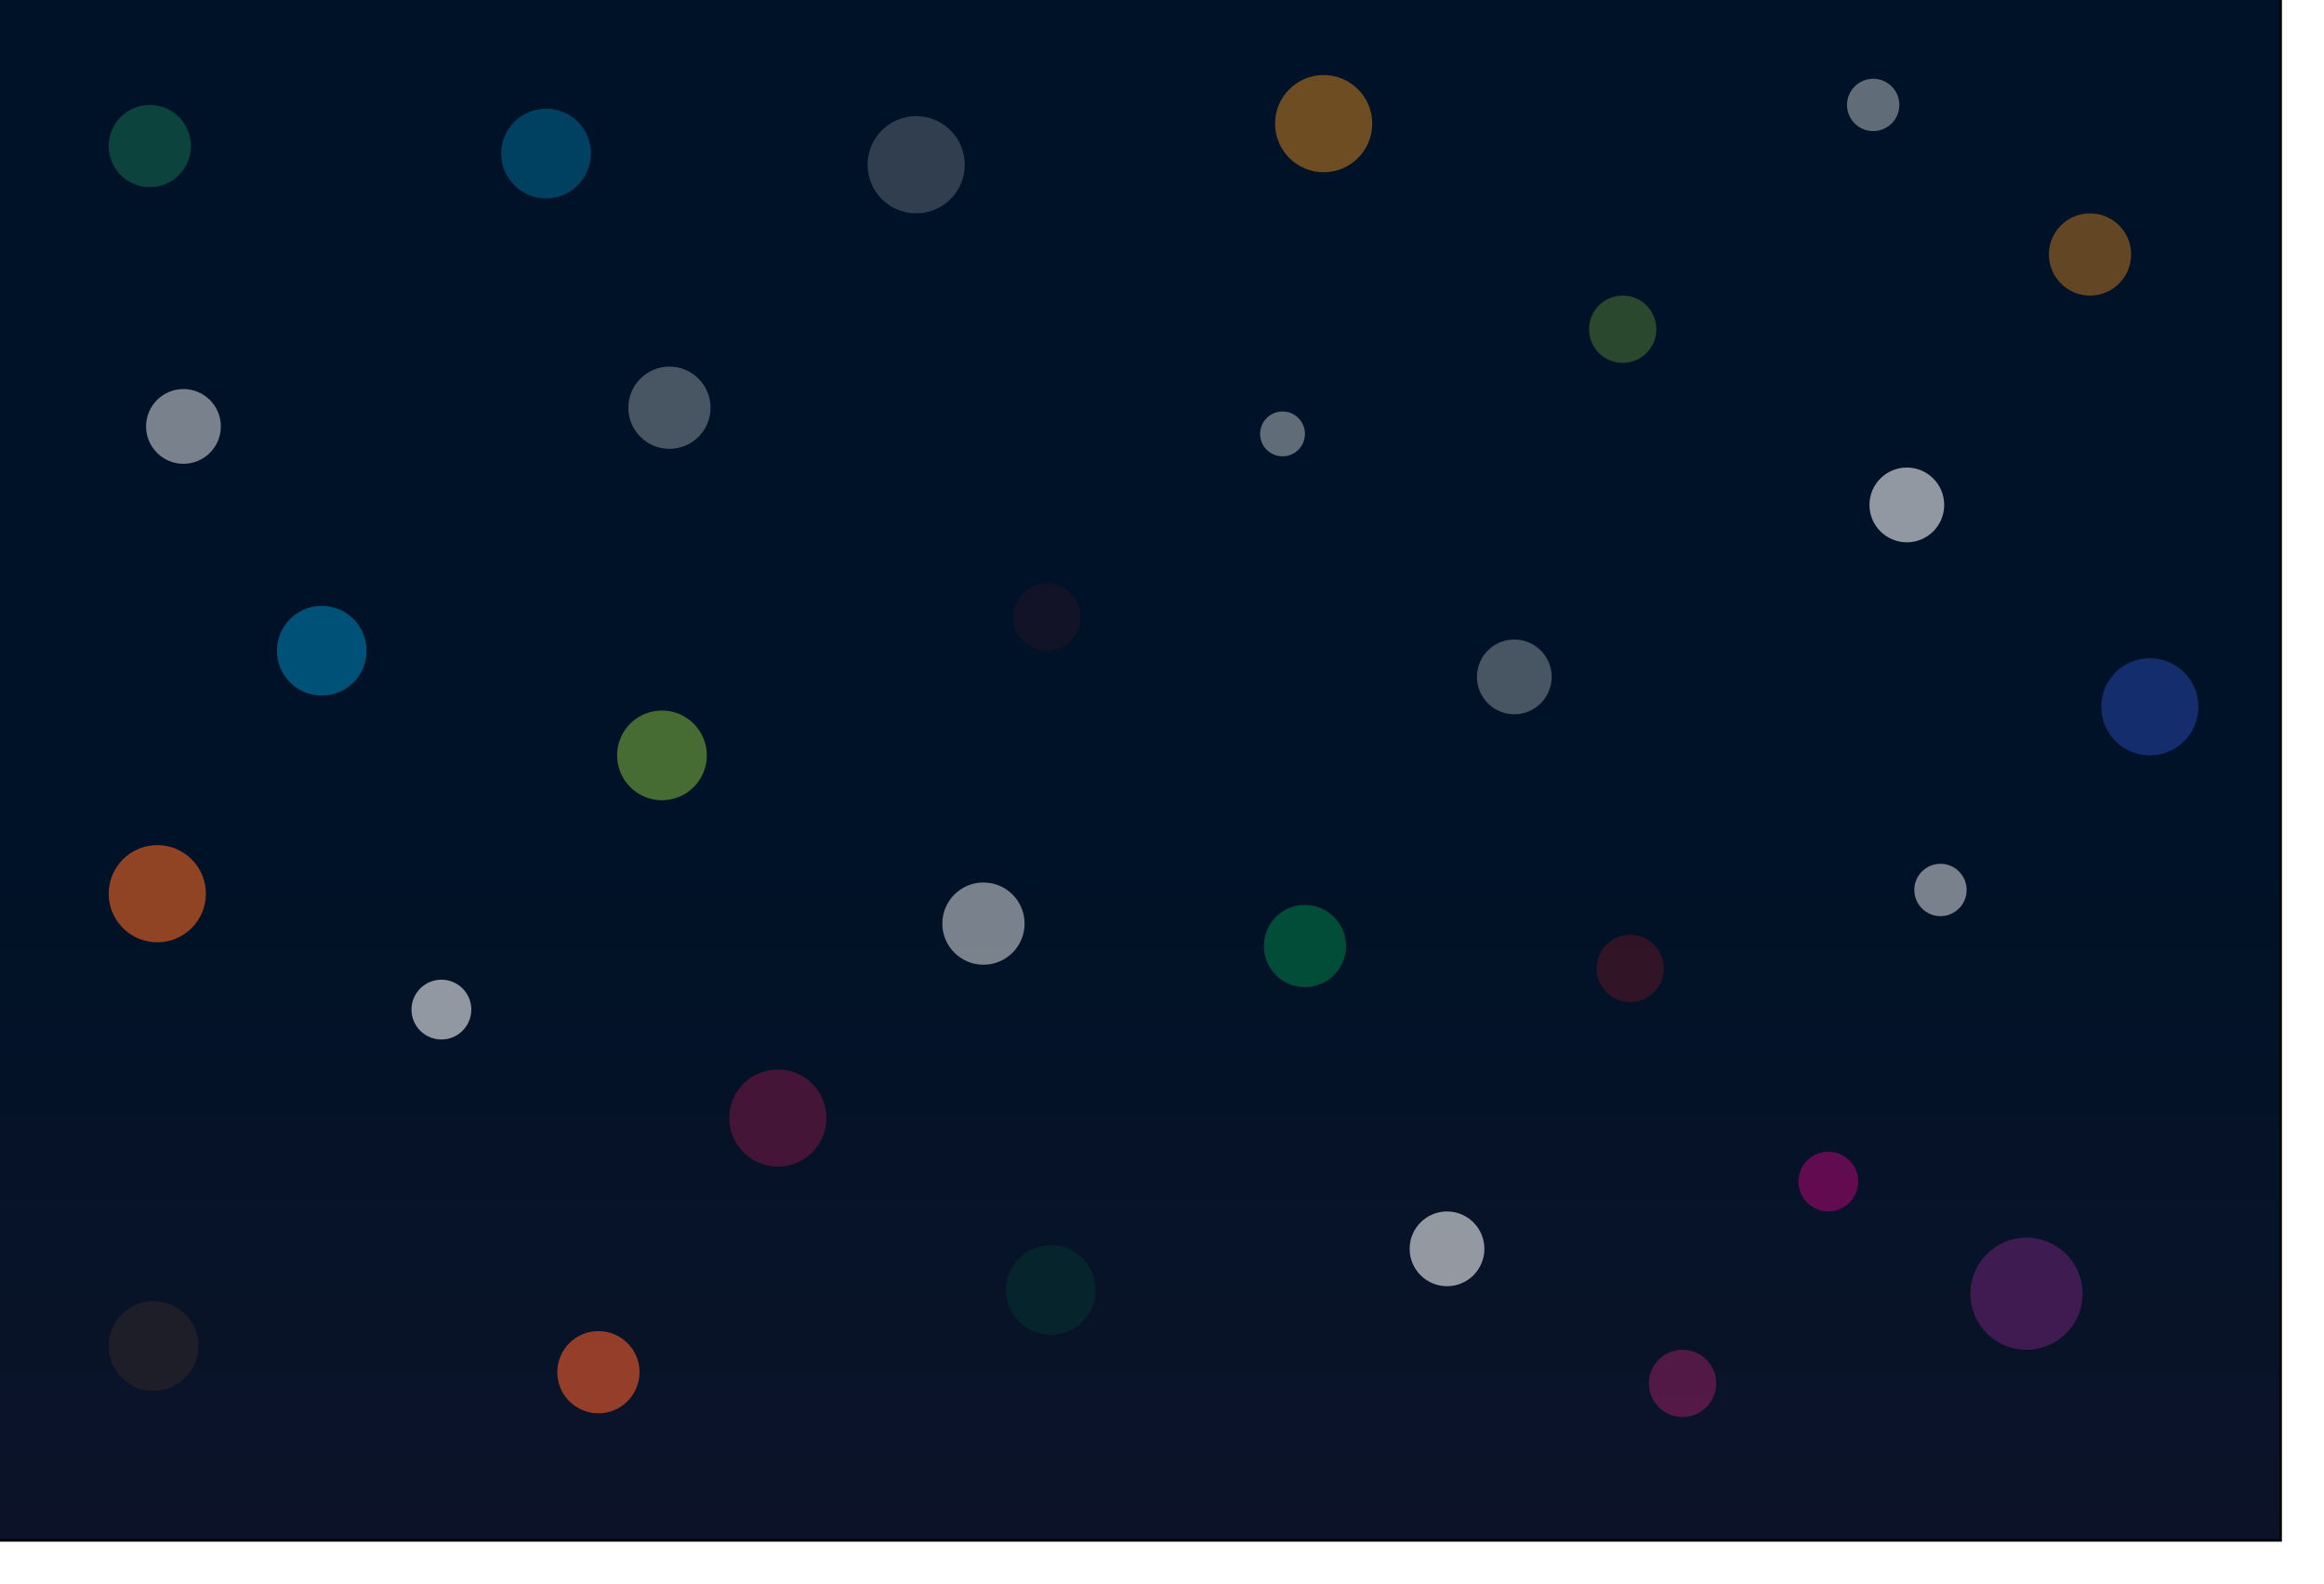
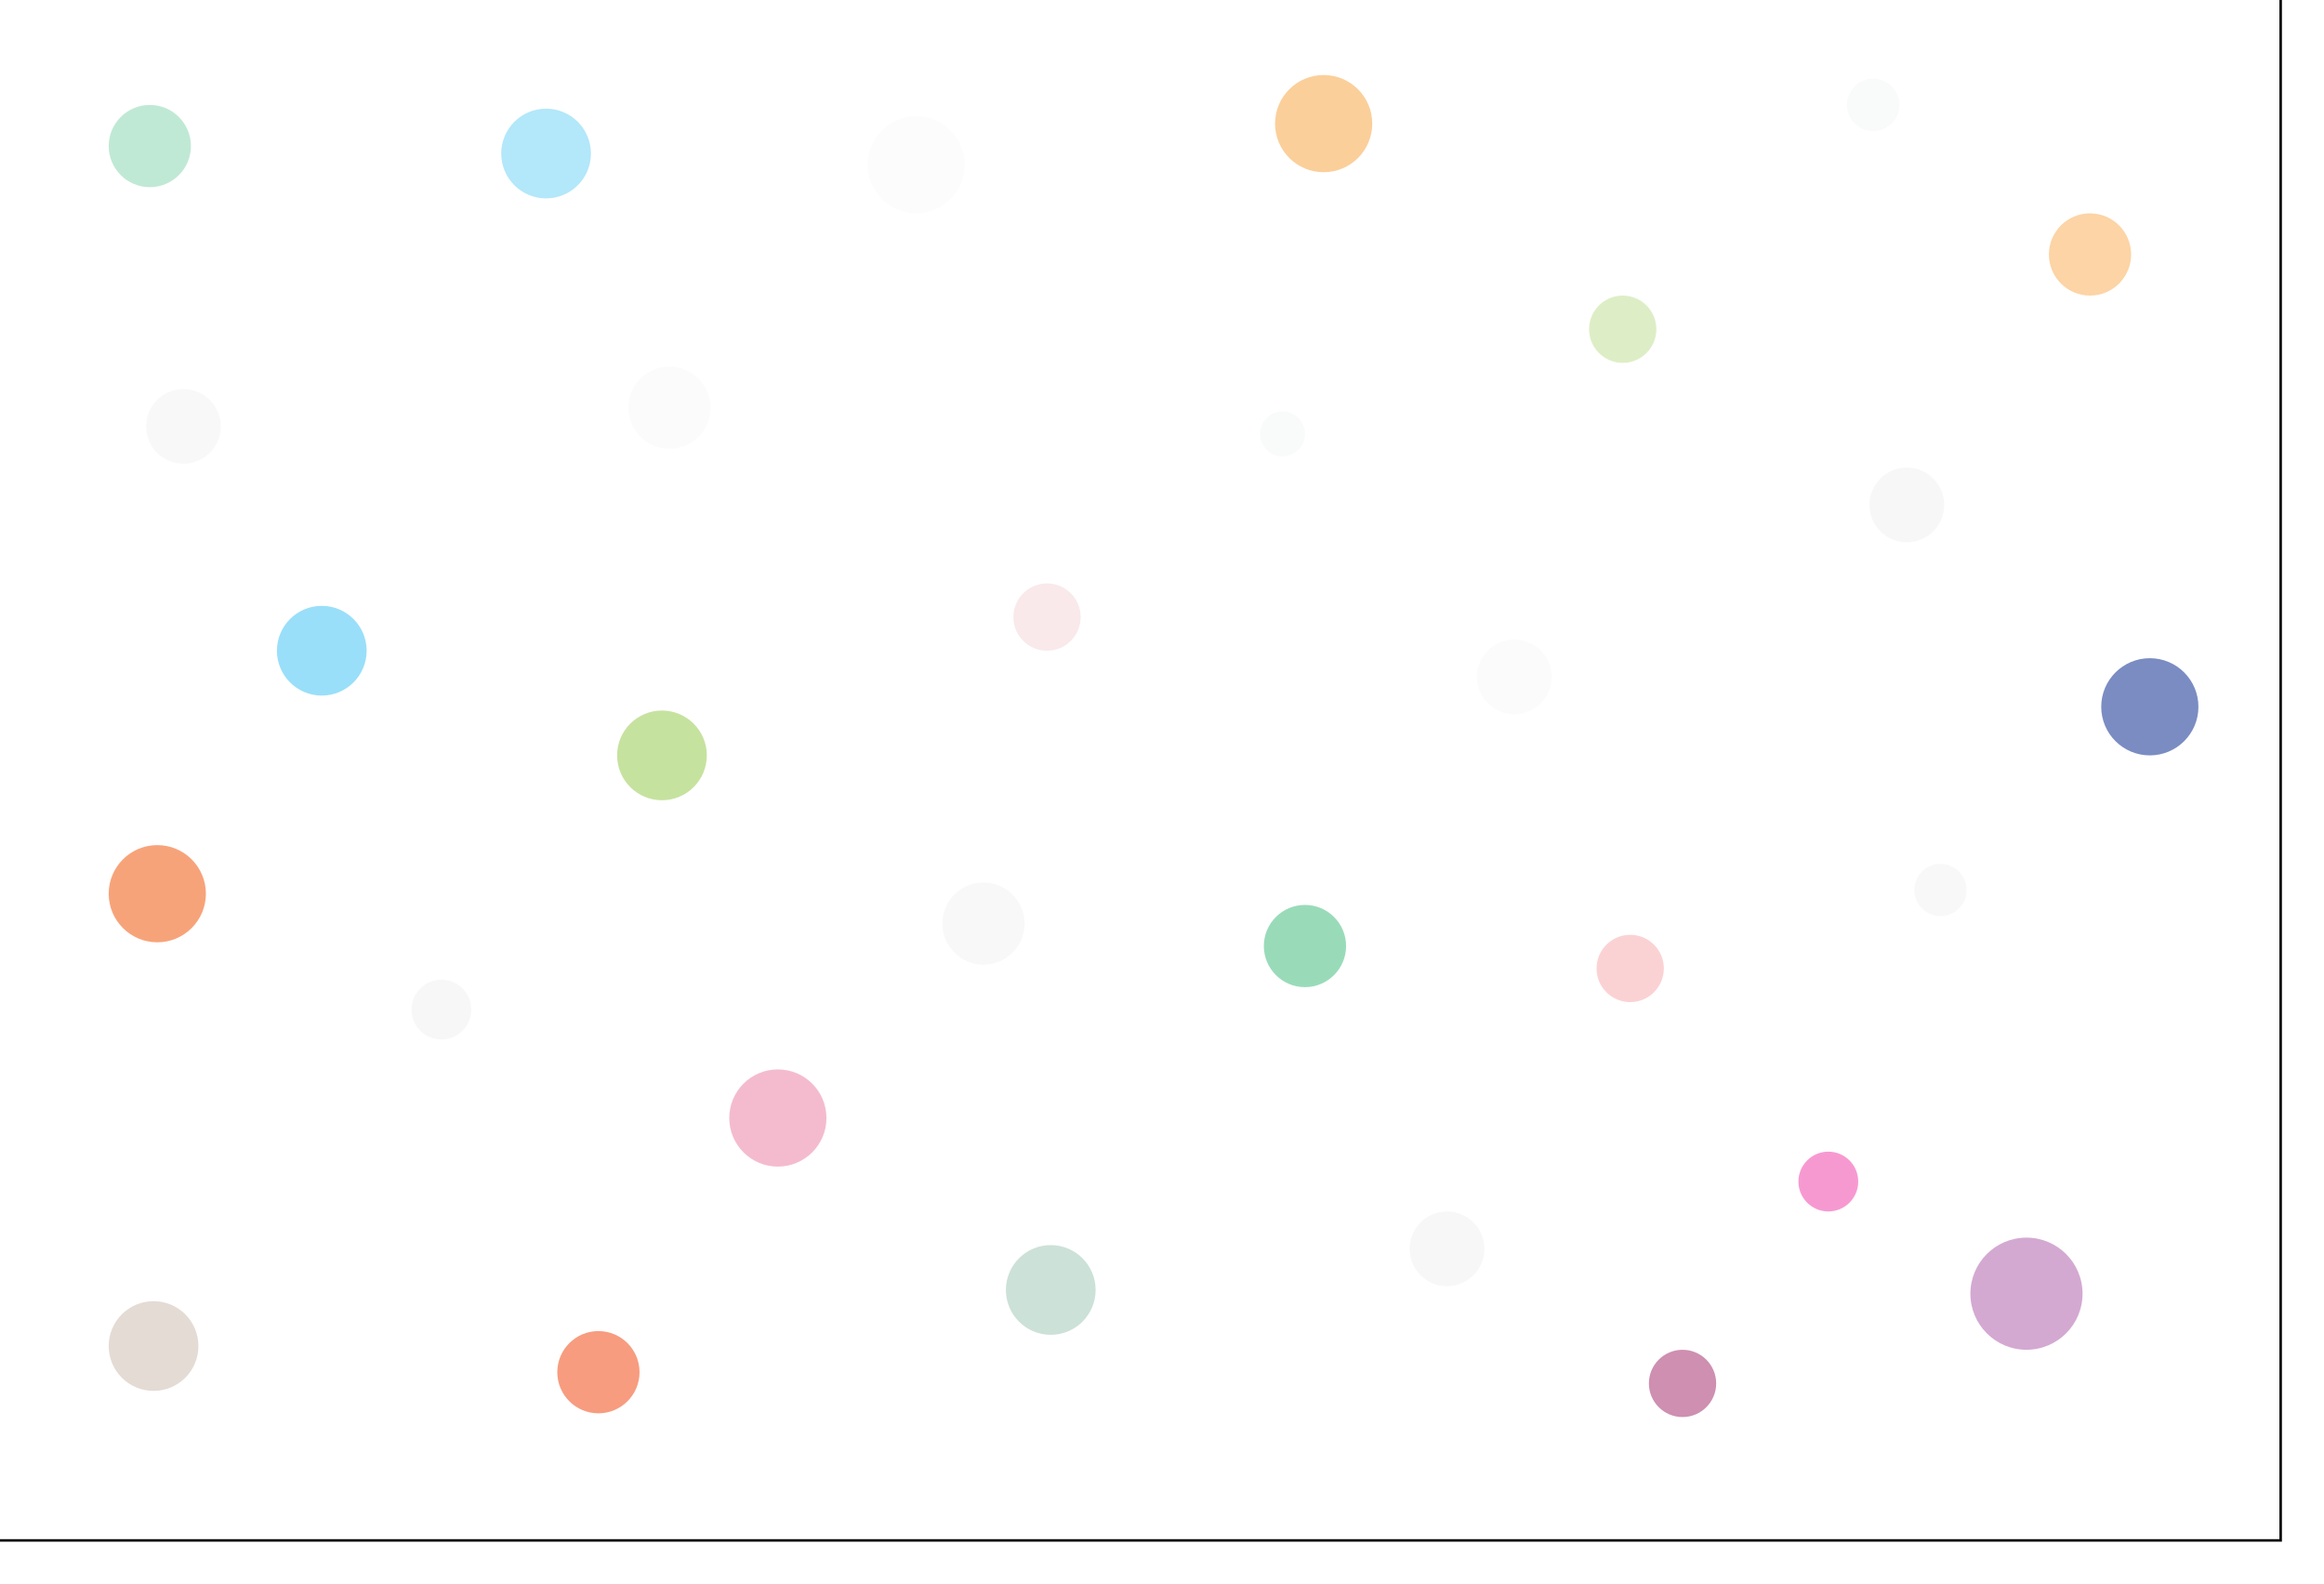
<svg xmlns="http://www.w3.org/2000/svg" version="1.1" x="0px" y="0px" xml:space="preserve">
  <g id="Background">
    <linearGradient id="SVGID_1_" gradientUnits="userSpaceOnUse" x1="449.341" y1="618.074" x2="449.341" y2="-16.394">
      <stop offset="0" style="stop-color:#021C35;stop-opacity:0.8" />
      <stop offset="0" style="stop-color:#0C1329" />
      <stop offset="0.429" style="stop-color:#001227" />
    </linearGradient>
-     <rect x="-16.386" y="-16.394" fill="url(#SVGID_1_)" stroke="#000000" stroke-miterlimit="10" width="931.453" height="634.468" />
+     <rect x="-16.386" y="-16.394" fill="transparent" stroke="#000000" stroke-miterlimit="10" width="931.453" height="634.468" />
  </g>
  <g id="Bubbles">
    <circle opacity="0.2" fill="#754C29" cx="61.61" cy="540.078" r="17.999">
      <animateTransform attributeName="transform" attributeType="XML" type="translate" dur="2.75s" values="0,600;0,-600;" repeatCount="indefinite" />
    </circle>
    <circle opacity="0.6" fill="#F1F2F2" cx="177.104" cy="405.085" r="11.999">
      <animateTransform attributeName="transform" attributeType="XML" type="translate" dur="2.5s" values="0,600;0,-600;" repeatCount="indefinite" />
    </circle>
    <circle opacity="0.5" fill="#8DC63F" cx="265.6" cy="303.09" r="17.999">
      <animateTransform attributeName="transform" attributeType="XML" type="translate" dur="3.5s" values="0,600;0,-600;" repeatCount="indefinite" />
    </circle>
    <circle opacity="0.1" fill="#BE1E2D" cx="420.092" cy="247.593" r="13.499">
      <animateTransform attributeName="transform" attributeType="XML" type="translate" dur="2.75s" values="0,600;0,-600;" repeatCount="indefinite" />
    </circle>
    <circle opacity="0.45" fill="#F7941E" cx="531.086" cy="49.603" r="19.499">
      <animateTransform attributeName="transform" attributeType="XML" type="translate" dur="3.25s" values="0,600;0,-600;" repeatCount="indefinite" />
    </circle>
    <circle opacity="0.4" fill="#F1F2F2" cx="514.587" cy="174.097" r="9">
      <animateTransform attributeName="transform" attributeType="XML" type="translate" dur="2.25s" values="0,600;0,-600;" repeatCount="indefinite" />
    </circle>
    <circle opacity="0.6" fill="#F15A29" cx="240.101" cy="550.578" r="16.499">
      <animateTransform attributeName="transform" attributeType="XML" type="translate" dur="3.60s" values="0,600;0,-600;" repeatCount="indefinite" />
    </circle>
    <circle opacity="0.3" fill="#DA1C5C" cx="312.097" cy="448.583" r="19.499">
      <animateTransform attributeName="transform" attributeType="XML" type="translate" dur="2.60s" values="0,600;0,-600;" repeatCount="indefinite" />
    </circle>
    <circle opacity="0.2" fill="#ED1C24" cx="654.08" cy="388.586" r="13.499">
      <animateTransform attributeName="transform" attributeType="XML" type="translate" dur="2.90s" values="0,600;0,-600;" repeatCount="indefinite" />
    </circle>
    <circle opacity="0.2" fill="#006838" cx="421.592" cy="517.58" r="17.999">
      <animateTransform attributeName="transform" attributeType="XML" type="translate" dur="3.15s" values="0,600;0,-600;" repeatCount="indefinite" />
    </circle>
    <circle opacity="0.5" fill="#F1F2F2" cx="394.593" cy="370.587" r="16.499">
      <animateTransform attributeName="transform" attributeType="XML" type="translate" dur="3.55s" values="0,600;0,-600;" repeatCount="indefinite" />
    </circle>
    <circle opacity="0.6" fill="#F1F2F2" cx="580.584" cy="501.08" r="14.999">
      <animateTransform attributeName="transform" attributeType="XML" type="translate" dur="4.25s" values="0,600;0,-600;" repeatCount="indefinite" />
    </circle>
    <circle opacity="0.4" fill="#00A651" cx="523.587" cy="379.586" r="16.499">
      <animateTransform attributeName="transform" attributeType="XML" type="translate" dur="3s" values="0,600;0,-600;" repeatCount="indefinite" />
    </circle>
    <circle opacity="0.3" fill="#F1F2F2" cx="607.583" cy="271.592" r="14.999">
      <animateTransform attributeName="transform" attributeType="XML" type="translate" dur="4.75s" values="0,600;0,-600;" repeatCount="indefinite" />
    </circle>
    <circle opacity="0.3" fill="#8DC63F" cx="651.08" cy="132.099" r="13.499">
      <animateTransform attributeName="transform" attributeType="XML" type="translate" dur="2.90s" values="0,600;0,-600;" repeatCount="indefinite" />
    </circle>
    <circle opacity="0.6" fill="#F1F2F2" cx="765.075" cy="202.595" r="14.999">
      <animateTransform attributeName="transform" attributeType="XML" type="translate" dur="4.50s" values="0,600;0,-600;" repeatCount="indefinite" />
    </circle>
    <circle opacity="0.4" fill="#F7941E" cx="838.571" cy="102.1" r="16.499">
      <animateTransform attributeName="transform" attributeType="XML" type="translate" dur="2.75s" values="0,600;0,-600;" repeatCount="indefinite" />
    </circle>
    <circle opacity="0.5" fill="#F1F2F2" cx="778.574" cy="357.088" r="10.499">
      <animateTransform attributeName="transform" attributeType="XML" type="translate" dur="2.30s" values="0,600;0,-600;" repeatCount="indefinite" />
    </circle>
    <circle opacity="0.4" fill="#EC008C" cx="733.576" cy="474.082" r="11.999">
      <animateTransform attributeName="transform" attributeType="XML" type="translate" dur="3.40s" values="0,600;0,-600;" repeatCount="indefinite" />
    </circle>
    <circle opacity="0.4" fill="#92278F" cx="813.072" cy="519.08" r="22.499">
      <animateTransform attributeName="transform" attributeType="XML" type="translate" dur="1.75s" values="0,600;0,-600;" repeatCount="indefinite" />
    </circle>
    <circle opacity="0.5" fill="#9E1F63" cx="675.079" cy="555.078" r="13.499">
      <animateTransform attributeName="transform" attributeType="XML" type="translate" dur="2.75s" values="0,600;0,-600;" repeatCount="indefinite" />
    </circle>
    <circle opacity="0.6" fill="#21409A" cx="862.57" cy="283.591" r="19.499">
      <animateTransform attributeName="transform" attributeType="XML" type="translate" dur="3.70s" values="0,600;0,-600;" repeatCount="indefinite" />
    </circle>
    <circle opacity="0.4" fill="#F1F2F2" cx="751.575" cy="42.103" r="10.499">
      <animateTransform attributeName="transform" attributeType="XML" type="translate" dur="2.50s" values="0,600;0,-600;" repeatCount="indefinite" />
    </circle>
    <circle opacity="0.3" fill="#F1F2F2" cx="268.6" cy="163.597" r="16.499">
      <animateTransform attributeName="transform" attributeType="XML" type="translate" dur="2.95s" values="0,600;0,-600;" repeatCount="indefinite" />
    </circle>
    <circle opacity="0.2" fill="#F1F2F2" cx="367.595" cy="66.102" r="19.499">
      <animateTransform attributeName="transform" attributeType="XML" type="translate" dur="3.75s" values="0,600;0,-600;" repeatCount="indefinite" />
    </circle>
    <circle opacity="0.3" fill="#00AEEF" cx="219.102" cy="61.602" r="17.999">
      <animateTransform attributeName="transform" attributeType="XML" type="translate" dur="2.60s" values="0,600;0,-600;" repeatCount="indefinite" />
    </circle>
    <circle opacity="0.4" fill="#00AEEF" cx="129.106" cy="261.092" r="17.999">
      <animateTransform attributeName="transform" attributeType="XML" type="translate" dur="2.10s" values="0,600;0,-600;" repeatCount="indefinite" />
    </circle>
    <circle opacity="0.5" fill="#F1F2F2" cx="73.609" cy="171.097" r="14.999">
      <animateTransform attributeName="transform" attributeType="XML" type="translate" dur="3.10s" values="0,600;0,-600;" repeatCount="indefinite" />
    </circle>
    <circle opacity="0.6" fill="#F26522" cx="63.11" cy="358.588" r="19.499">
      <animateTransform attributeName="transform" attributeType="XML" type="translate" dur="2.75s" values="0,600;0,-600;" repeatCount="indefinite" />
    </circle>
    <circle opacity="0.3" fill="#2BB673" cx="60.11" cy="58.603" r="16.499">
      <animateTransform attributeName="transform" attributeType="XML" type="translate" dur="4.10s" values="0,600;0,-600;" opacity=".2" repeatCount="indefinite" />
    </circle>
  </g>
</svg>
